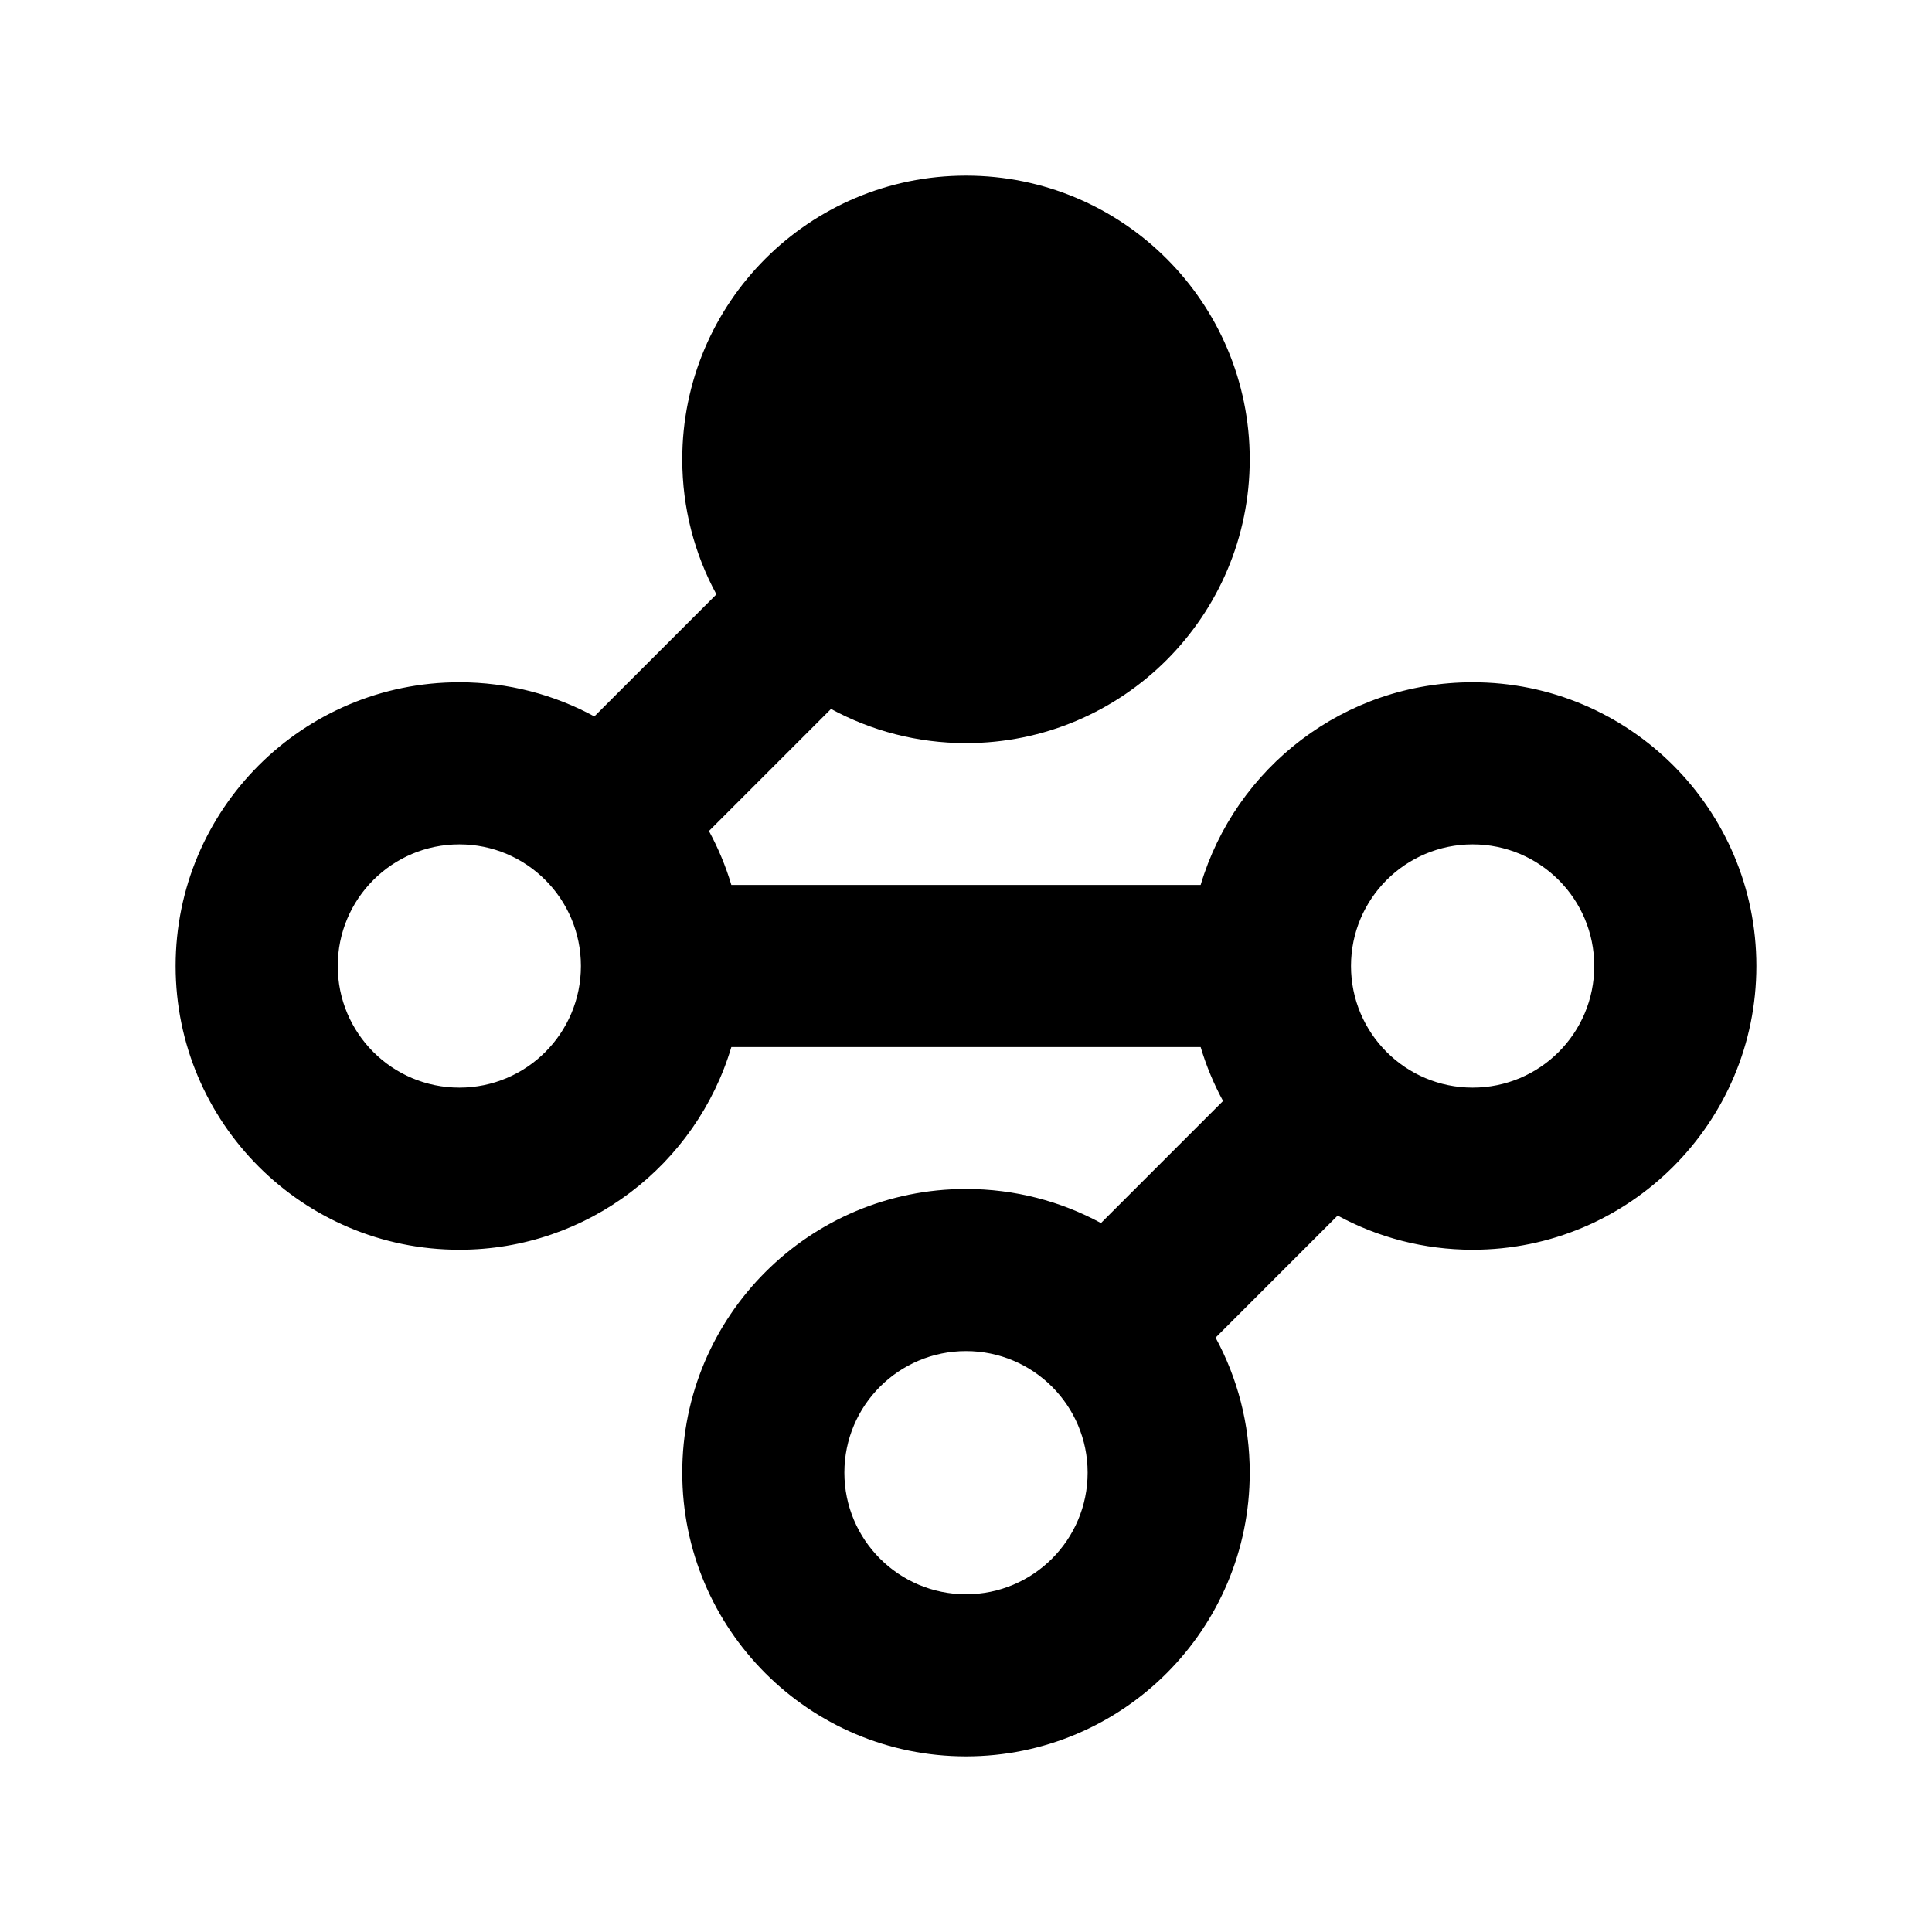
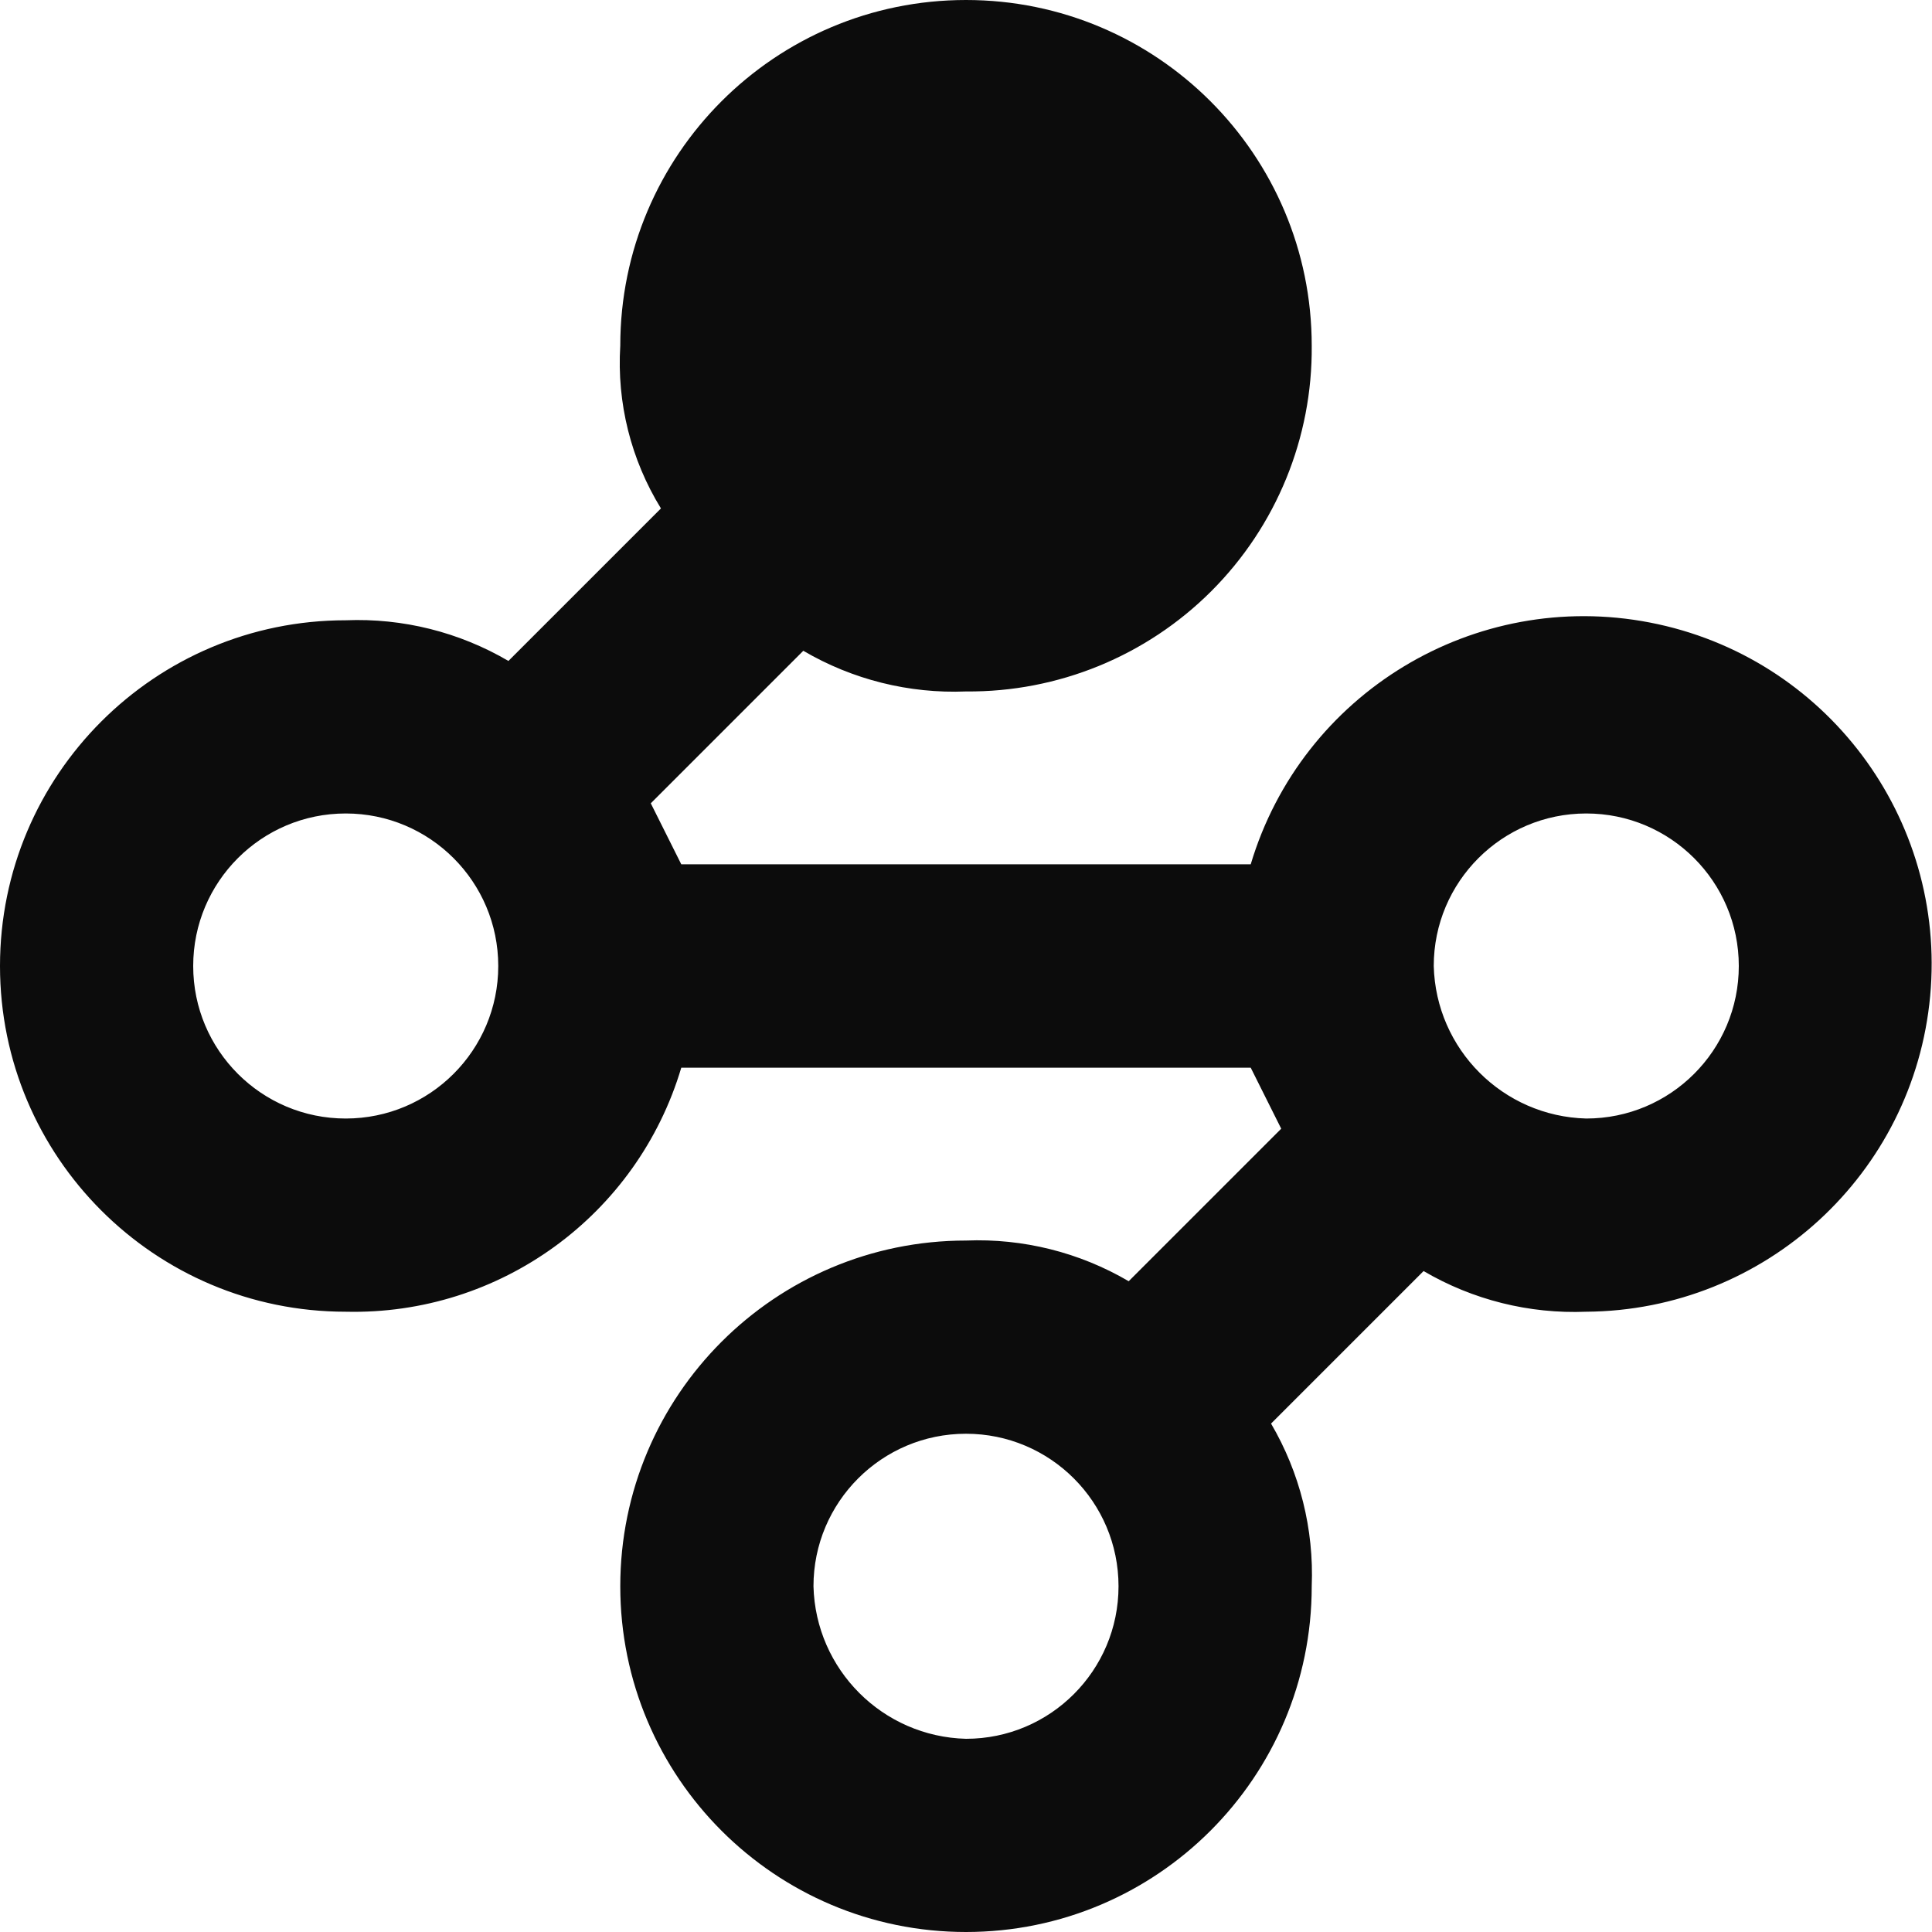
- <svg xmlns="http://www.w3.org/2000/svg" width="22" height="22" viewBox="0 0 22 22" fill="none">
-   <path fill-rule="evenodd" clip-rule="evenodd" d="M7.769 5.231C7.769 3.446 9.216 2 11 2C12.784 2 14.231 3.446 14.231 5.231C14.231 7.015 12.784 8.462 11 8.462C10.444 8.462 9.92 8.321 9.463 8.073L8.073 9.463C8.178 9.657 8.264 9.862 8.328 10.077H13.672C14.069 8.742 15.306 7.769 16.769 7.769C18.553 7.769 20 9.216 20 11C20 12.784 18.553 14.231 16.769 14.231C16.213 14.231 15.689 14.09 15.232 13.842L13.842 15.232C14.09 15.689 14.231 16.213 14.231 16.769C14.231 18.553 12.784 20 11 20C9.216 20 7.769 18.553 7.769 16.769C7.769 14.985 9.216 13.539 11 13.539C11.556 13.539 12.08 13.679 12.537 13.927L13.927 12.537C13.822 12.344 13.736 12.138 13.672 11.923H8.328C7.931 13.258 6.694 14.231 5.231 14.231C3.446 14.231 2 12.784 2 11C2 9.216 3.446 7.769 5.231 7.769C5.787 7.769 6.311 7.91 6.768 8.158L8.158 6.768C7.91 6.311 7.769 5.787 7.769 5.231ZM9.615 16.769C9.615 16.005 10.235 15.385 11 15.385C11.765 15.385 12.385 16.005 12.385 16.769C12.385 17.534 11.765 18.154 11 18.154C10.235 18.154 9.615 17.534 9.615 16.769ZM5.231 9.615C4.466 9.615 3.846 10.235 3.846 11C3.846 11.765 4.466 12.385 5.231 12.385C5.995 12.385 6.615 11.765 6.615 11C6.615 10.235 5.995 9.615 5.231 9.615ZM15.384 11C15.384 10.235 16.005 9.615 16.769 9.615C17.534 9.615 18.154 10.235 18.154 11C18.154 11.765 17.534 12.385 16.769 12.385C16.005 12.385 15.384 11.765 15.384 11Z" fill="black" />
+ <svg xmlns="http://www.w3.org/2000/svg" viewBox="0 0 19 19">
+   <path d="M7.6,4.9a3.4,3.4,0,1,1,6.8,0A3.37,3.37,0,0,1,11,8.3a2.93,2.93,0,0,1-1.6-.4L7.9,9.4l.3.6h5.6a3.42,3.42,0,1,1,3.3,4.4,2.93,2.93,0,0,1-1.6-.4L14,15.5a2.93,2.93,0,0,1,.4,1.6A3.4,3.4,0,1,1,11,13.7a2.93,2.93,0,0,1,1.6.4l1.5-1.5-.3-.6H8.2a3.36,3.36,0,0,1-3.3,2.4,3.4,3.4,0,1,1,0-6.8A2.93,2.93,0,0,1,6.5,8L8,6.5A2.73,2.73,0,0,1,7.6,4.9ZM9.5,17.1A1.5,1.5,0,1,1,11,18.6,1.54,1.54,0,0,1,9.5,17.1ZM4.9,9.5a1.5,1.5,0,0,0,0,3,1.5,1.5,0,0,0,0-3ZM15.6,11a1.5,1.5,0,1,1,1.5,1.5A1.54,1.54,0,0,1,15.6,11Z" transform="translate(-1.5 -1.5)" fill="#0c0c0c" fill-rule="evenodd" />
</svg>
